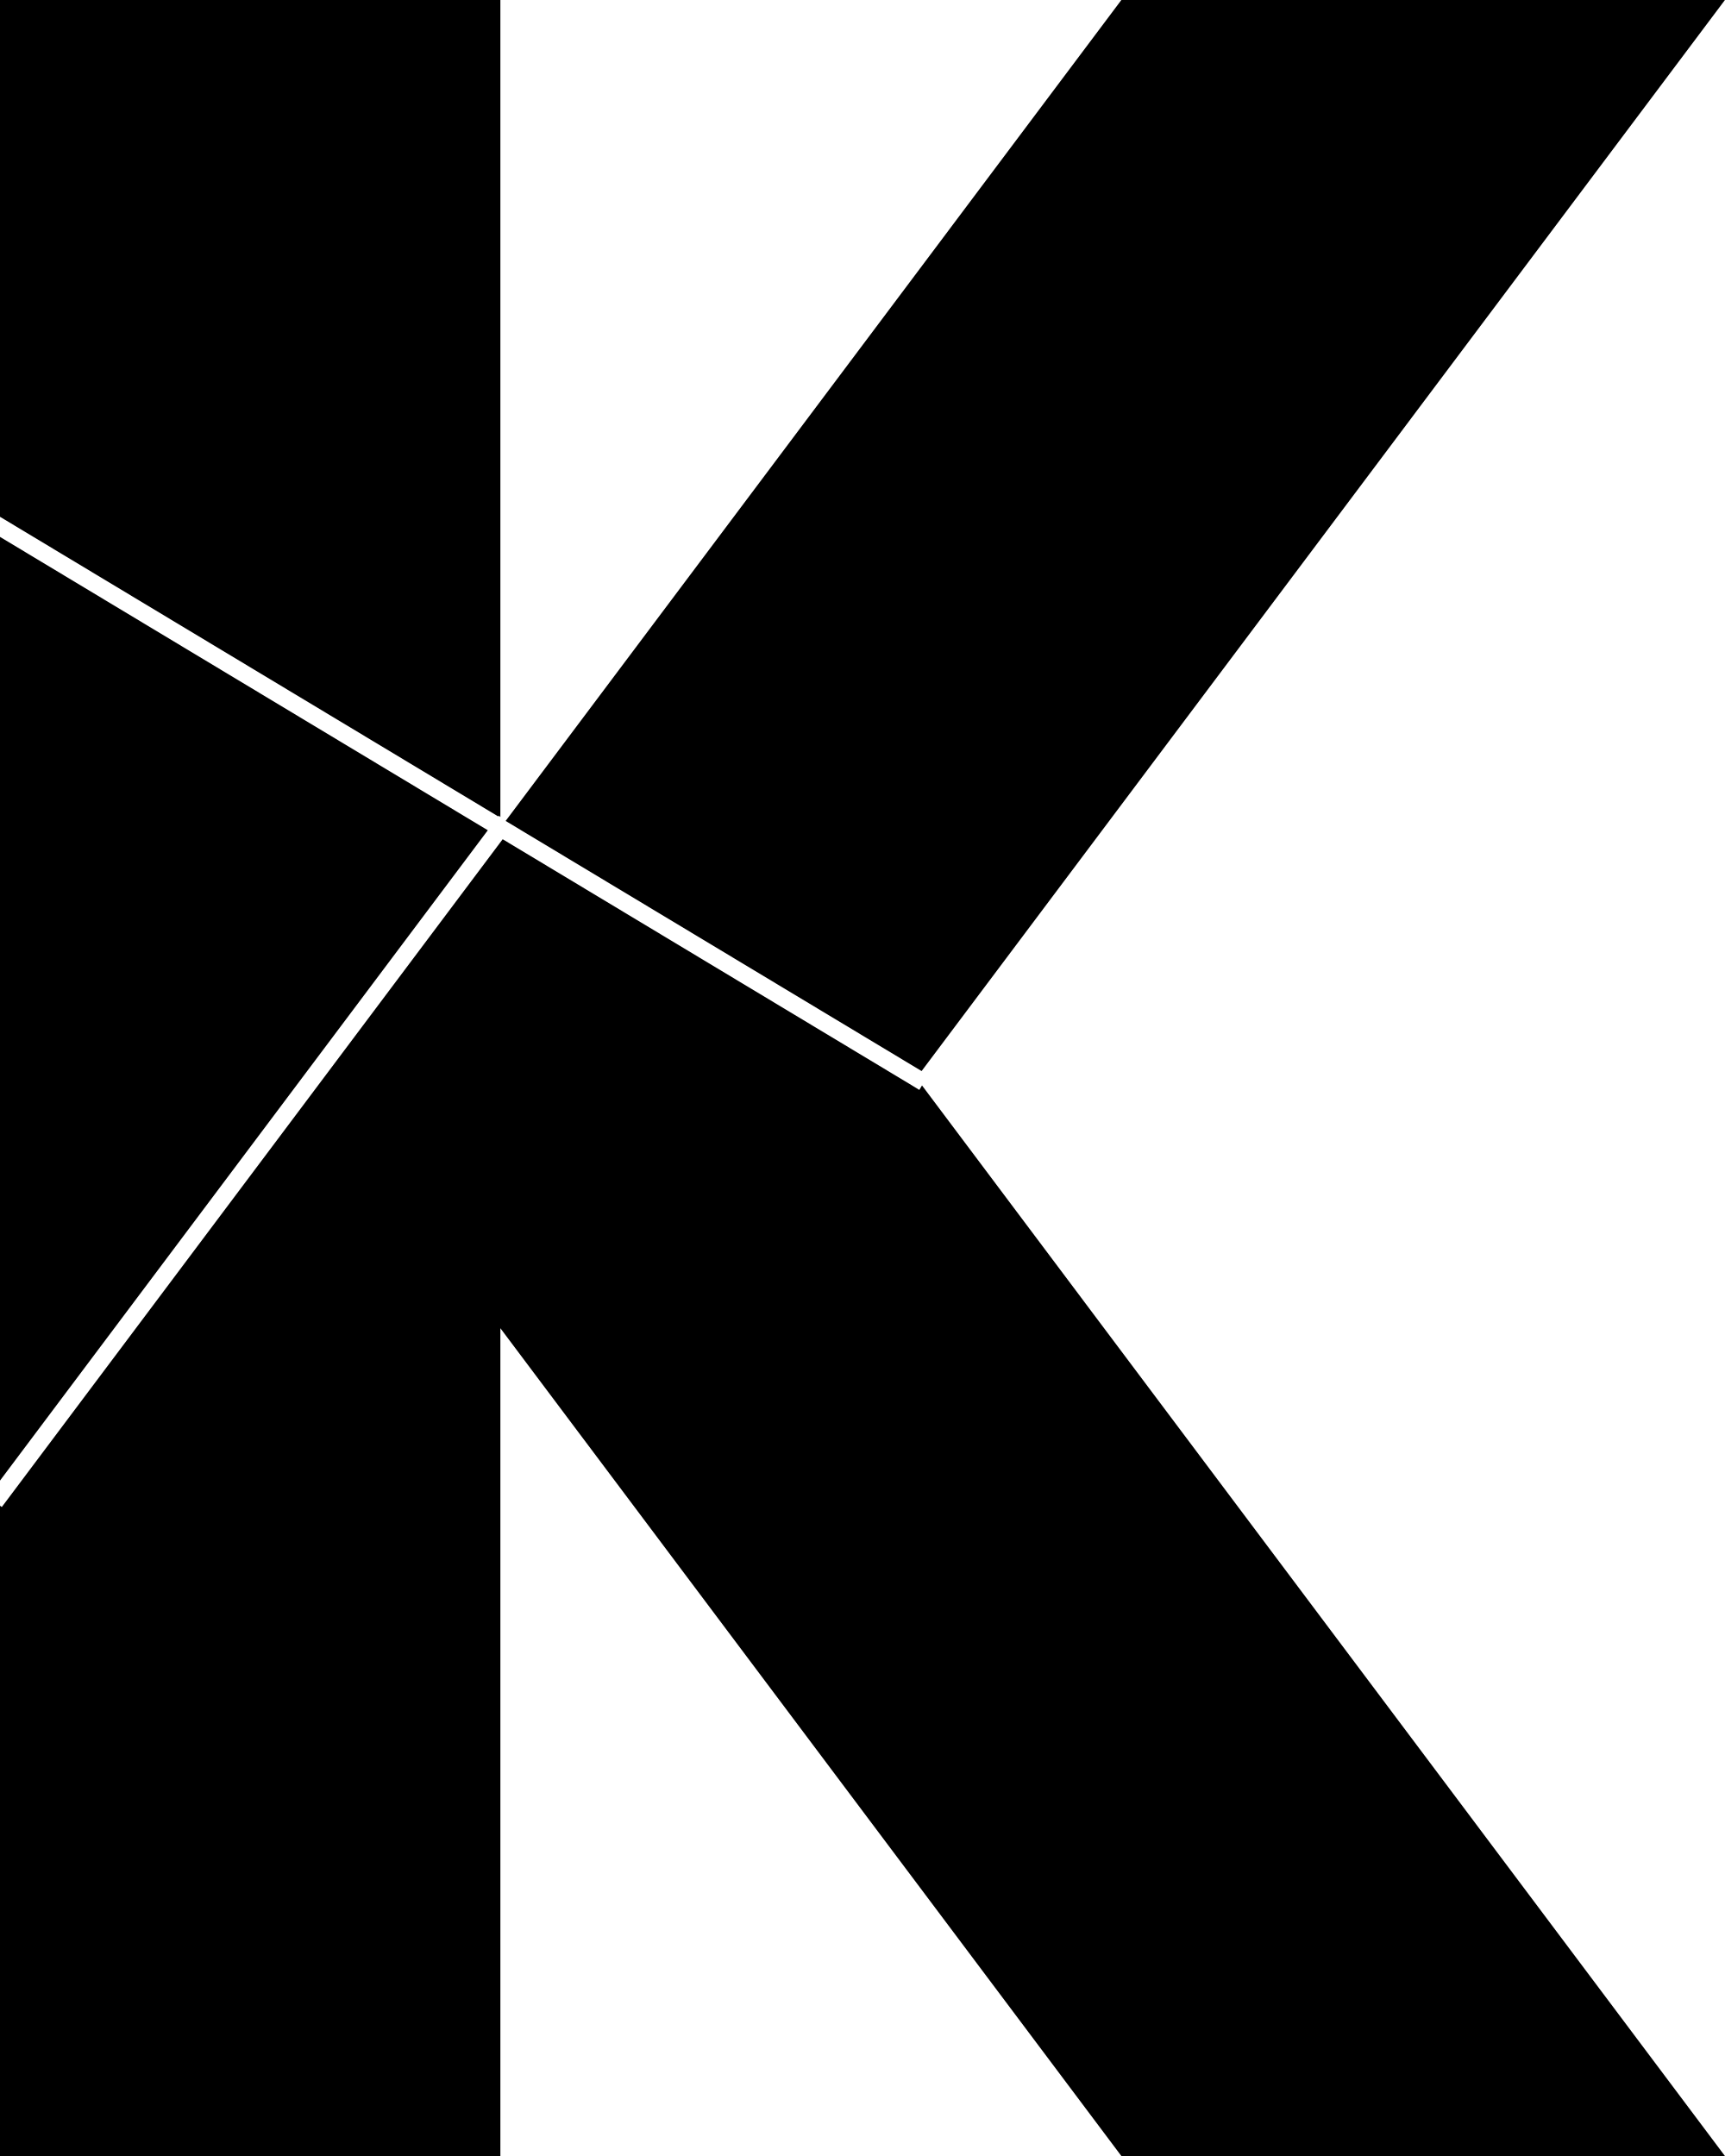
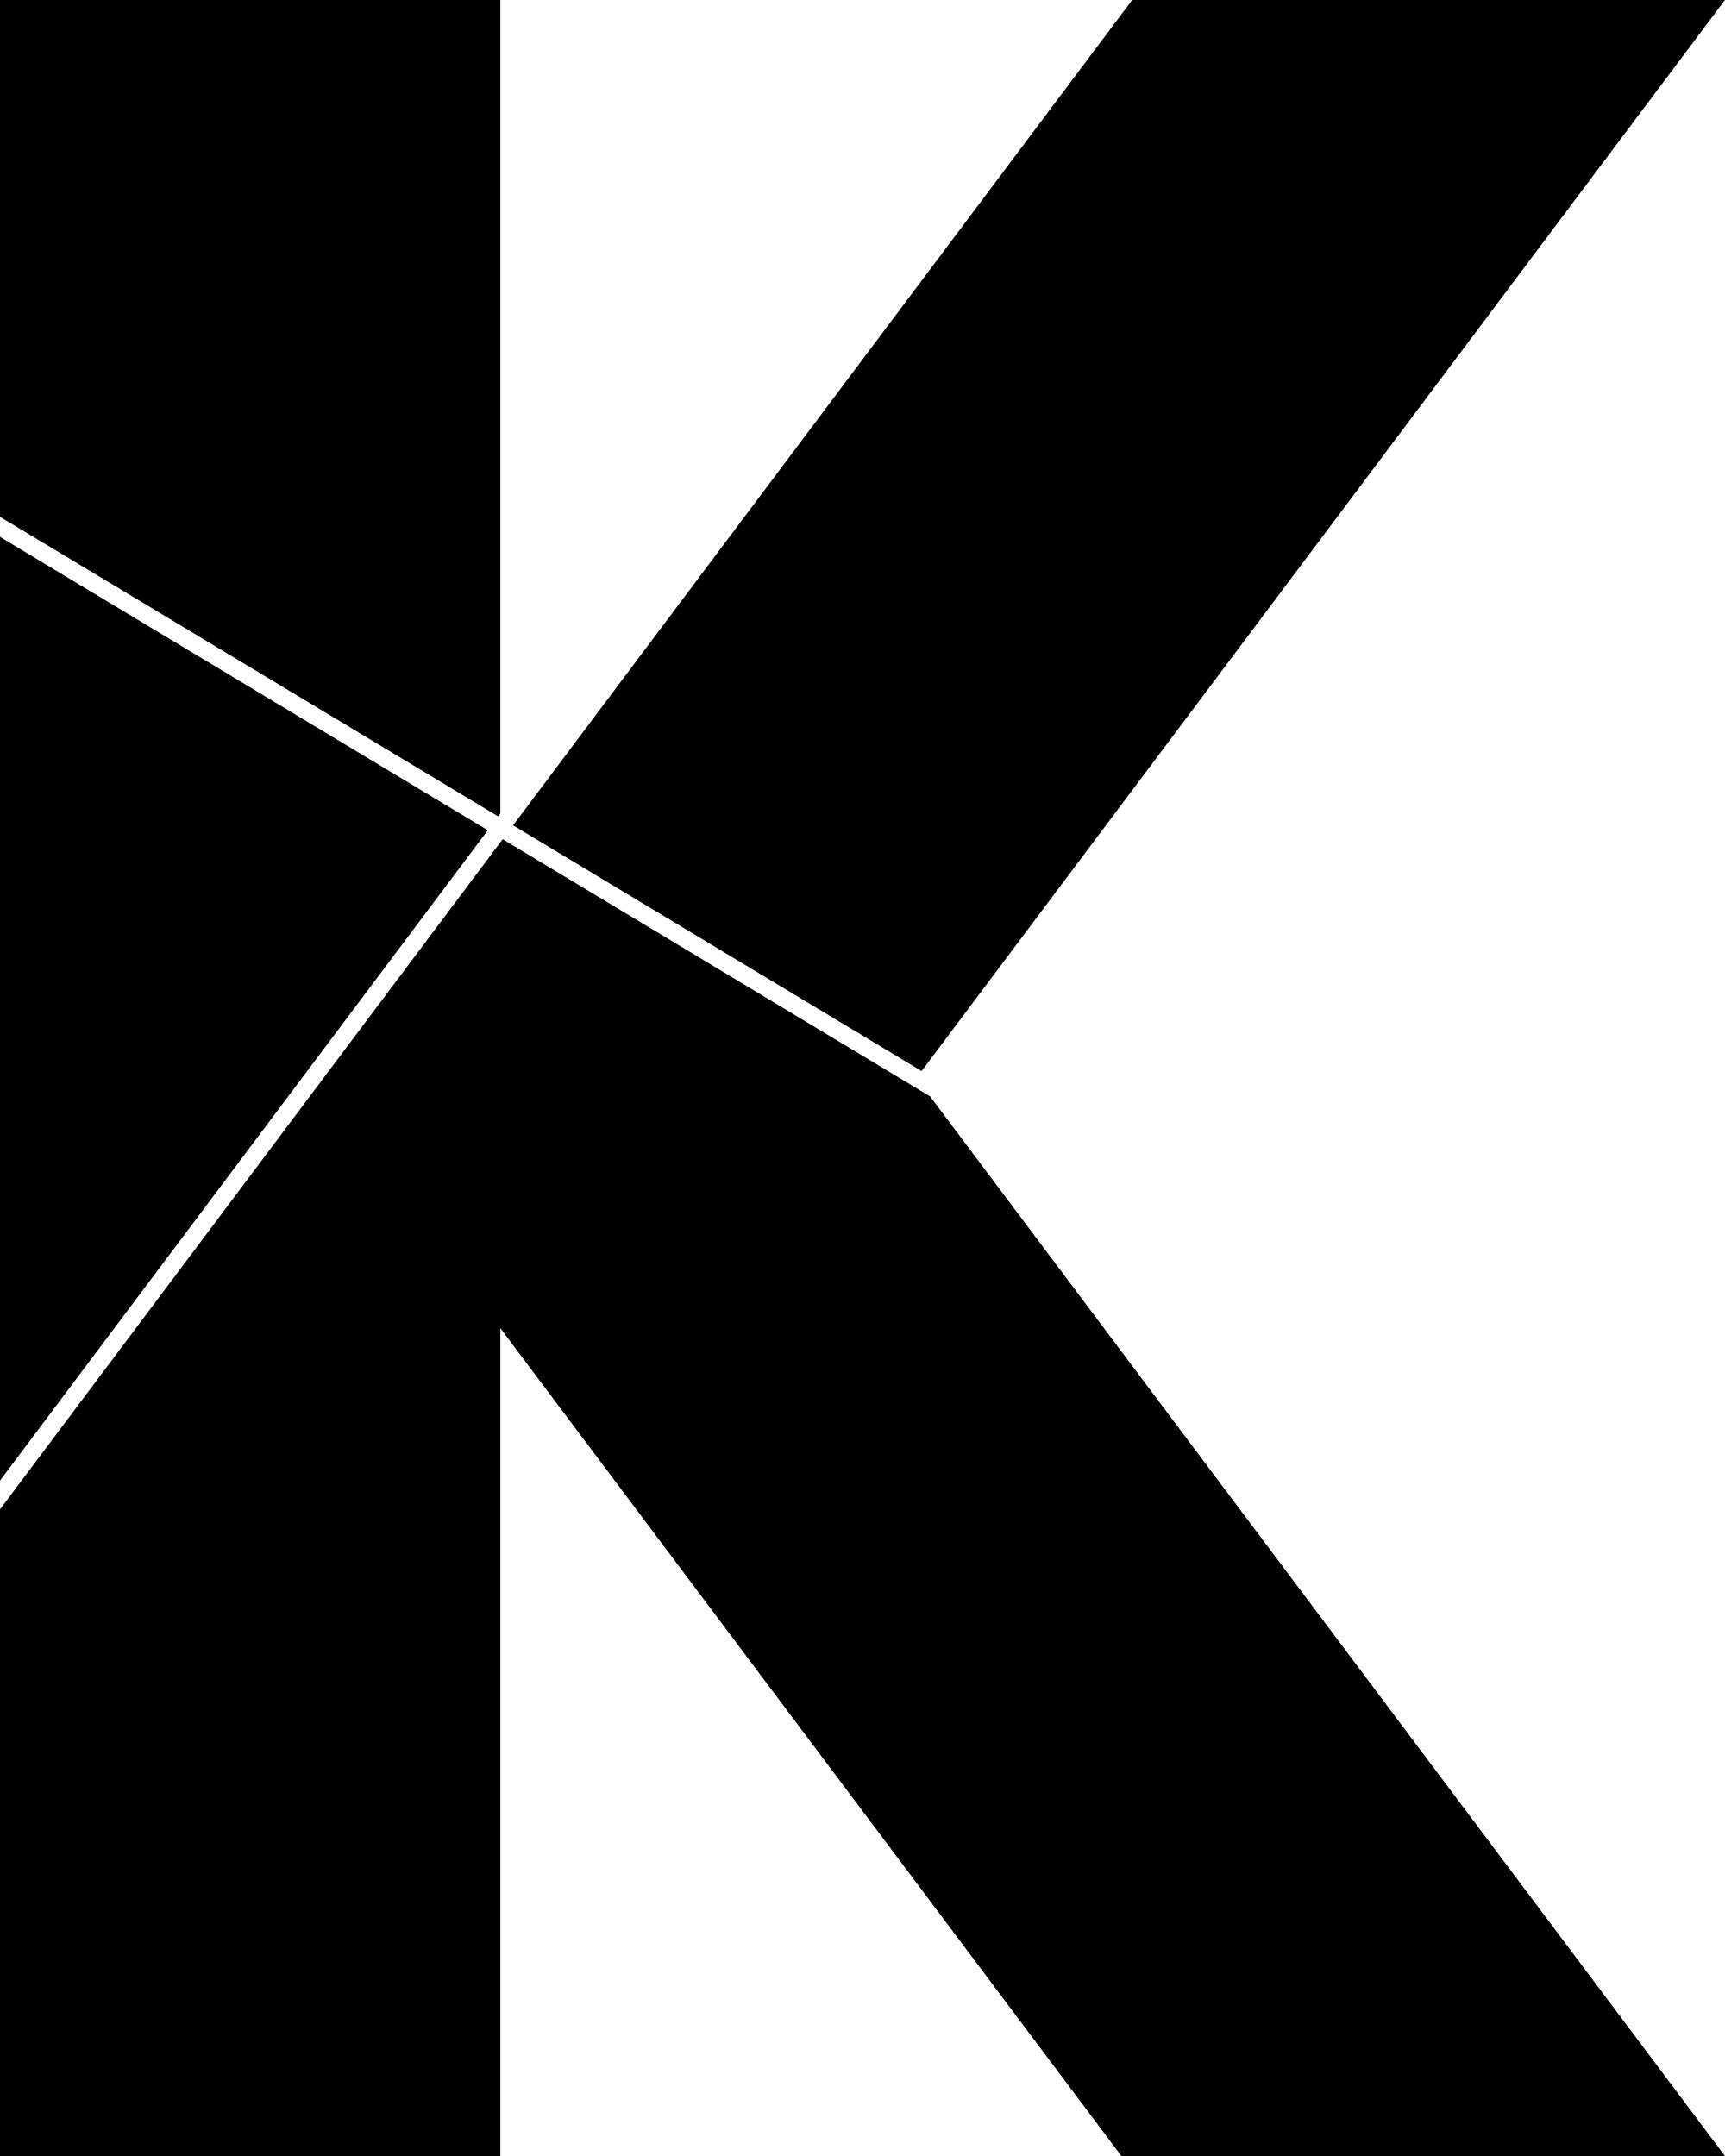
<svg xmlns="http://www.w3.org/2000/svg" viewBox="0 0 480.9 601.15" role="img">
-   <path fill="currentColor" d="M0 144.1V0H139.5V227.8l-.46-.35-.14.19L1.24 144.84zM256.94 298.64 140.97 228.9 312.63 0H480.9zM0 149.7l136 81.8L0 412.83zM257.05 302.65 480.9 601.15H312.63L139.5 370.34V601.15H0V419.85l.5.35L140.14 234l114.11 68.64 2.05 1.26z" />
+   <path fill="currentColor" d="M0 144.1V0H139.5V226.8l-.6.84zM256.94 298.64l-113.9-68.51L315.64 0H480.9zM0 149.7l136 81.8L0 412.83zm259.3 156L480.9 601.15H312.63L139.5 370.34V601.15H0V420.85L140.14 234z" />
</svg>
